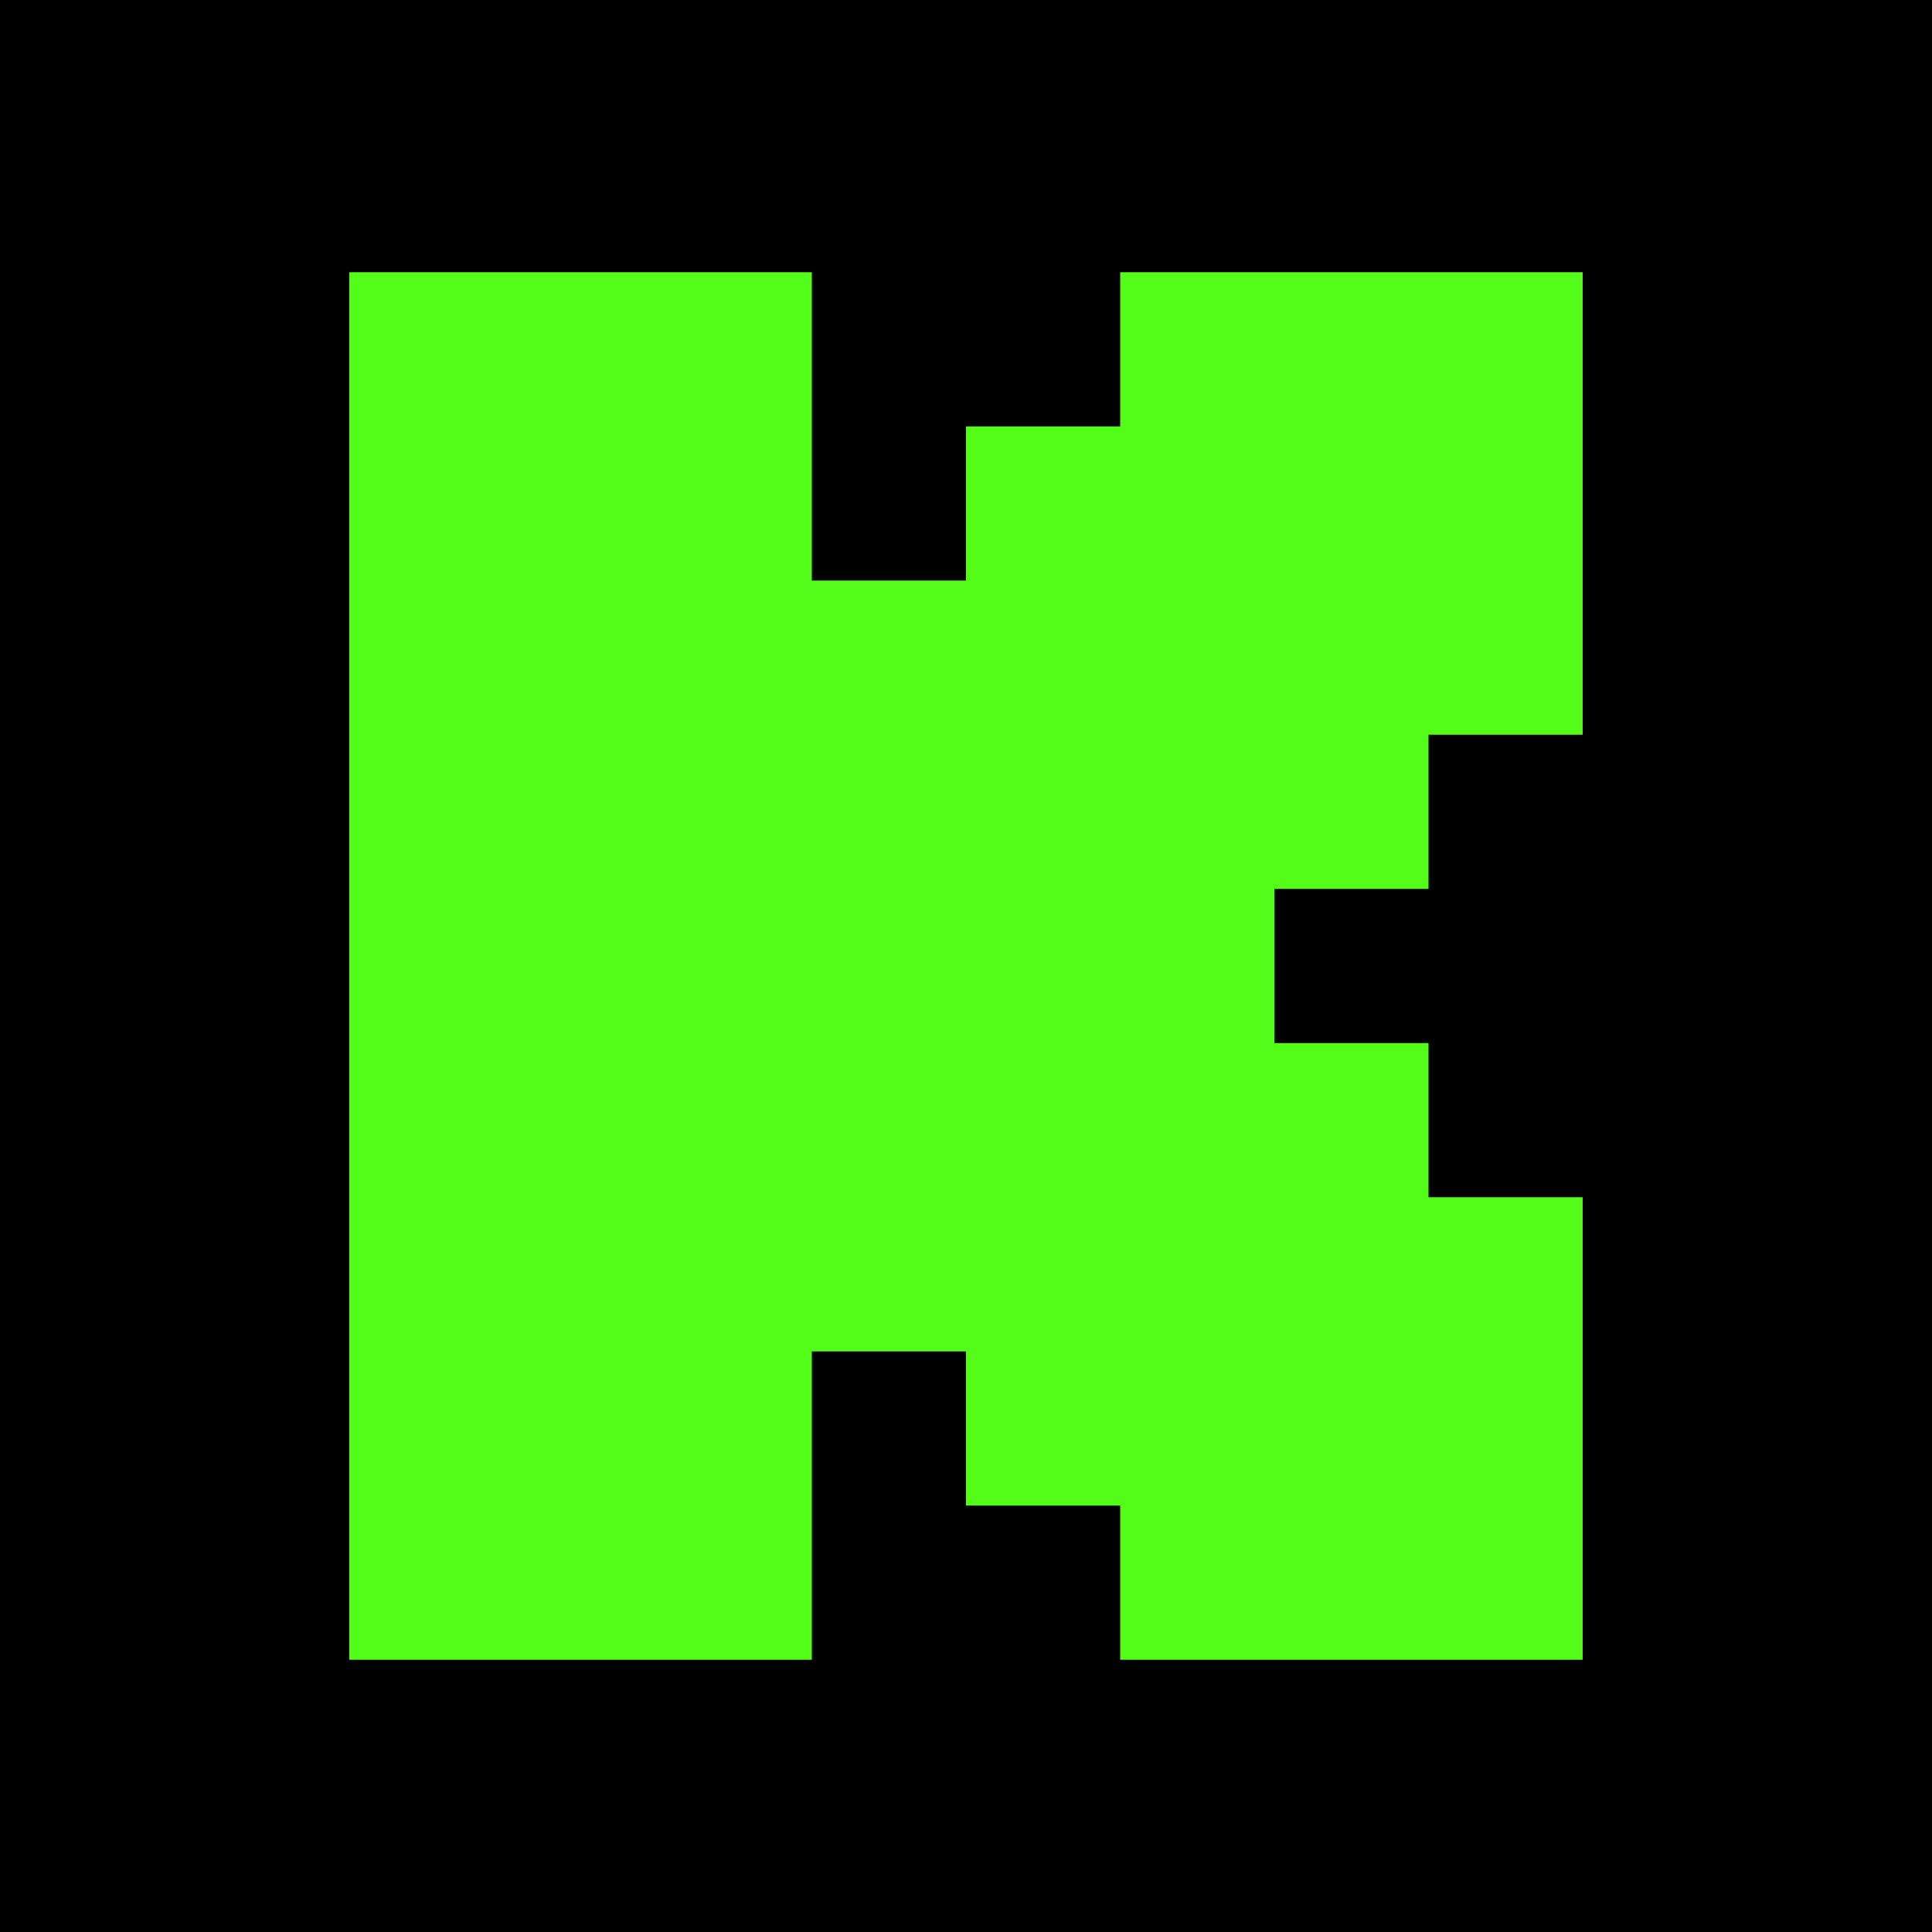
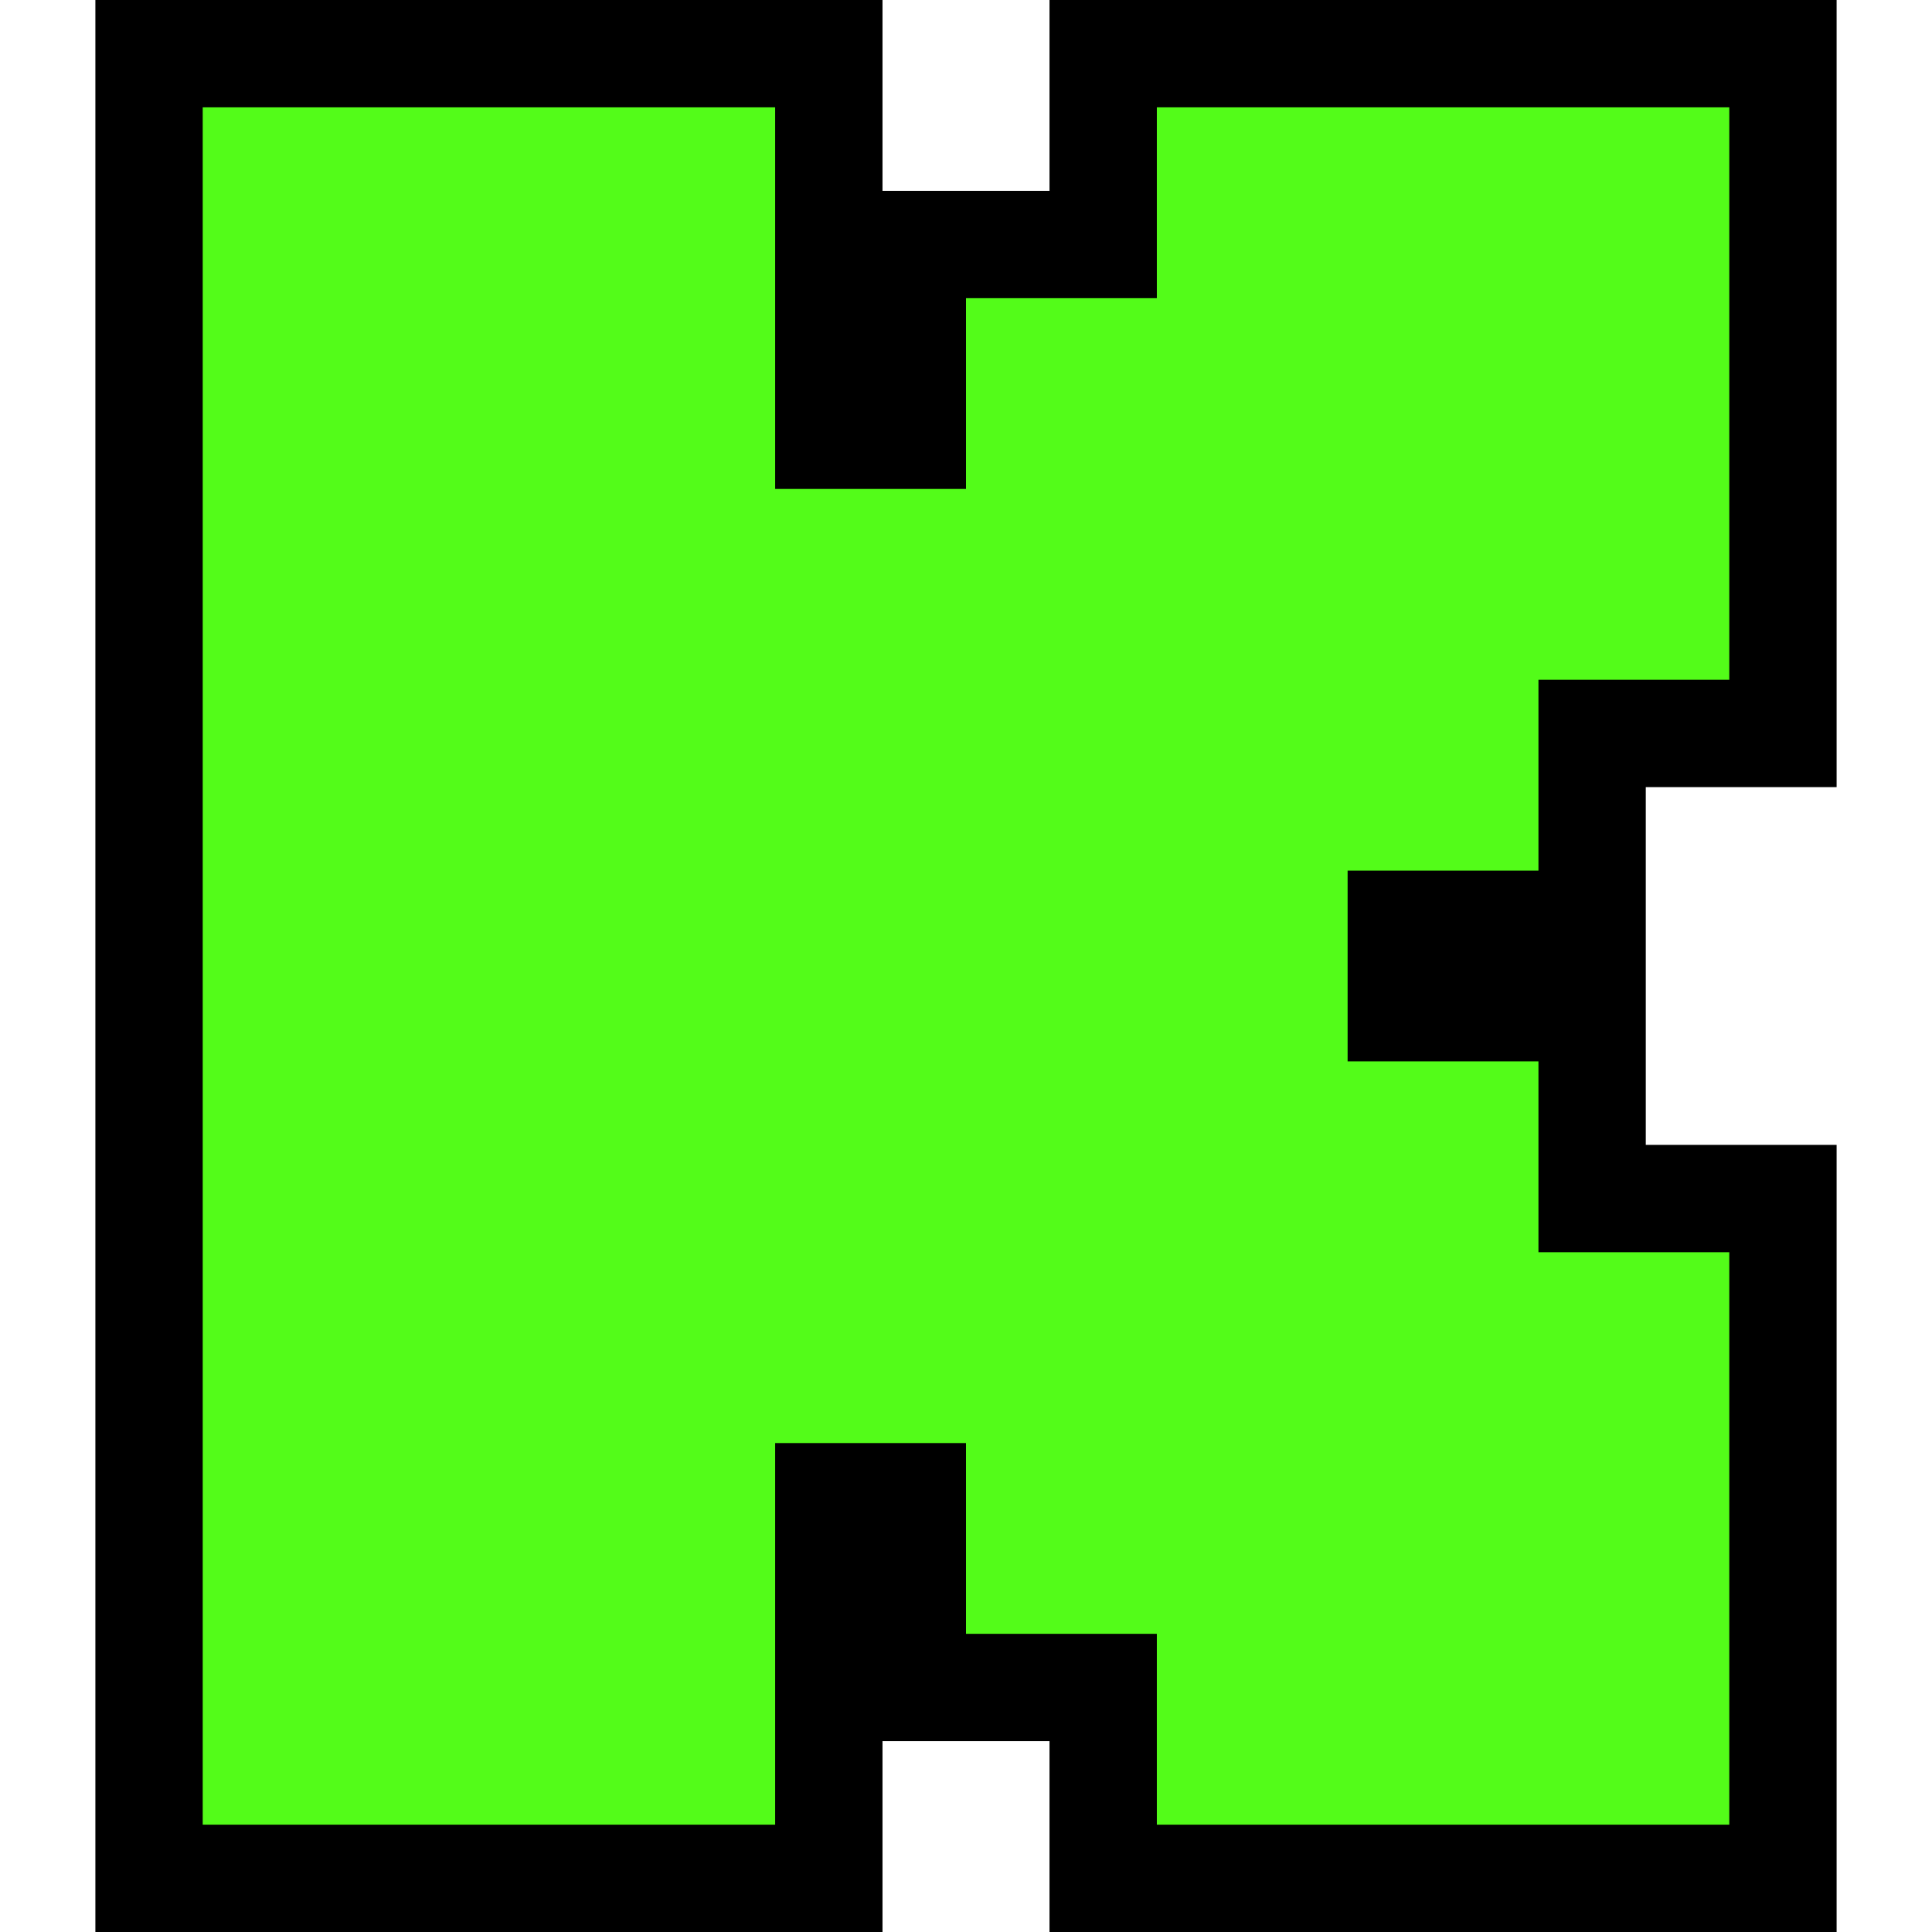
- <svg xmlns="http://www.w3.org/2000/svg" viewBox="0 0 1539.02 1539.02">
-   <path d="M0 0h1539.02v1539.02H0z" />
-   <path d="M278.26 216.86H646.7v245.62h122.81V339.67h122.81V216.86h368.43v368.43h-122.81V708.1h-122.81v122.81h122.81v122.81h122.81v368.44H892.32v-122.81H769.51v-122.81H646.7v245.62H278.26z" style="fill:#53fc19;fill-rule:evenodd" />
+ <svg xmlns="http://www.w3.org/2000/svg" viewBox="-1.5 -1.5 27 27">
+   <path fill="#53FC19" stroke="#000" stroke-width="3" d="M1.333 0h8v5.333H12V2.667h2.667V0h8v8H20v2.667h-2.667v2.666H20V16h2.667v8h-8v-2.667H12v-2.666H9.333V24h-8Z" />
+   <path fill="#53FC19" d="M1.333 0h8v5.333H12V2.667h2.667V0h8v8H20v2.667h-2.667v2.666H20V16h2.667v8h-8v-2.667H12v-2.666H9.333V24h-8Z" />
</svg>
